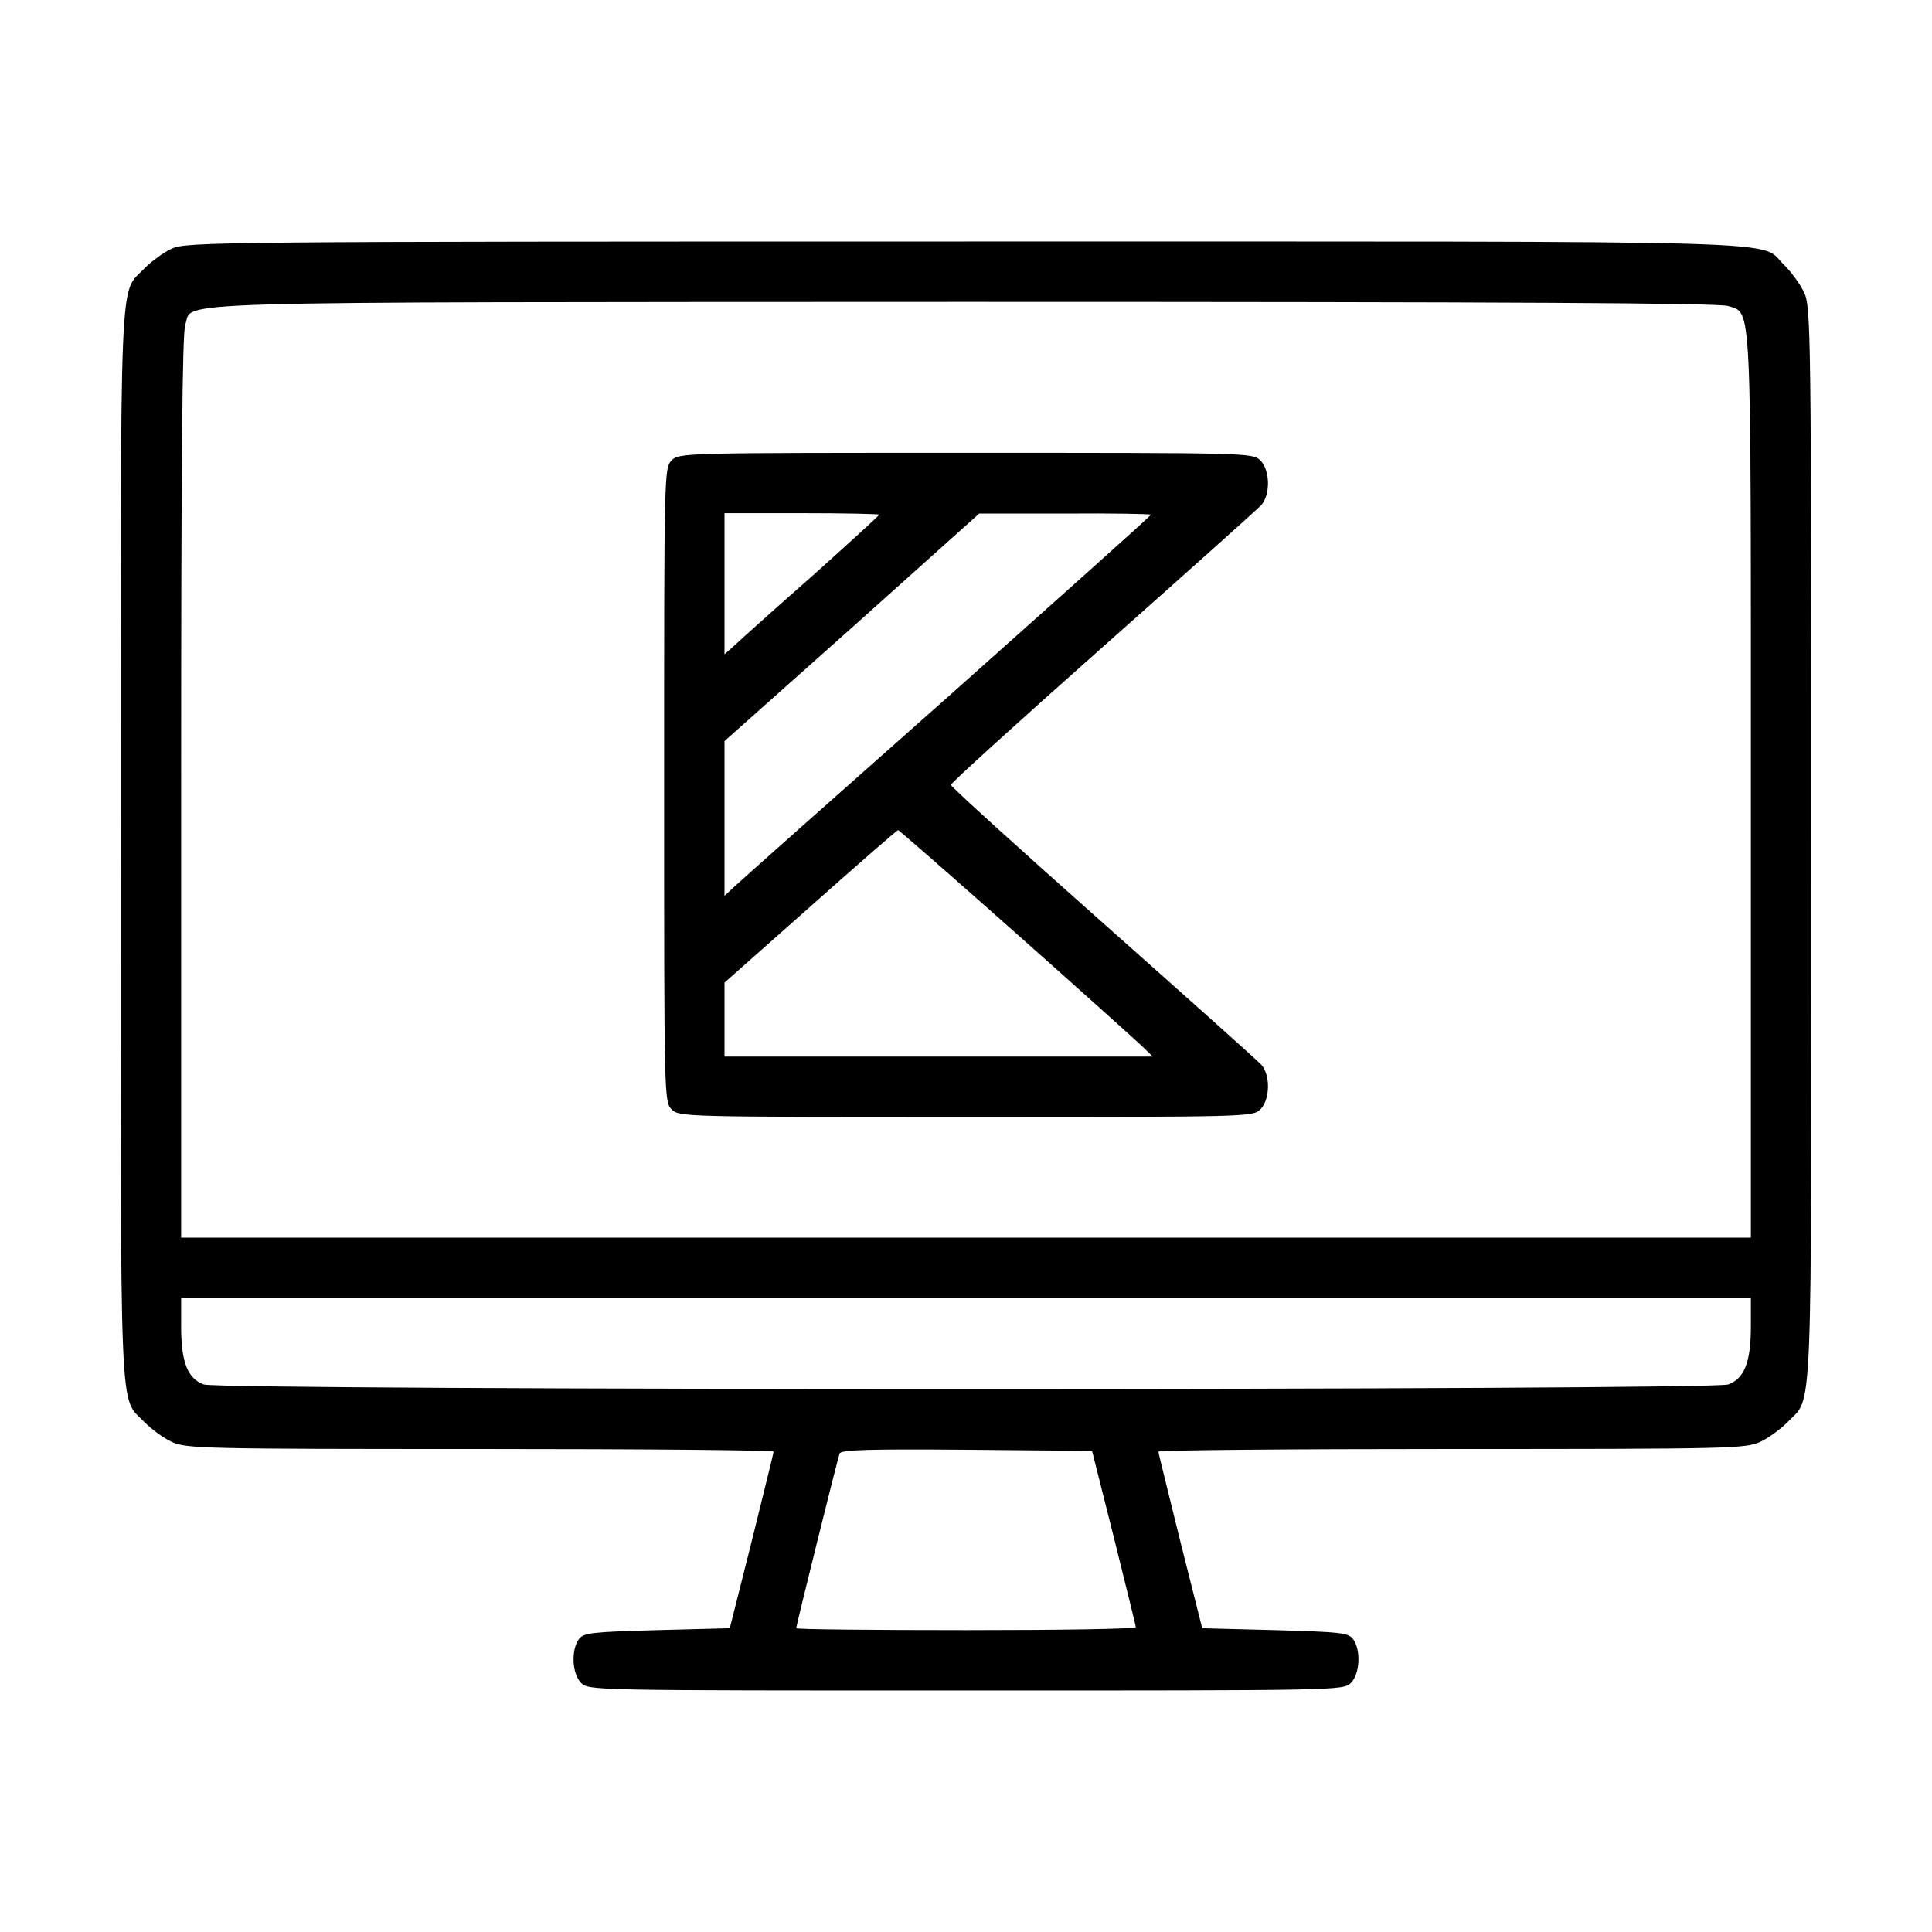
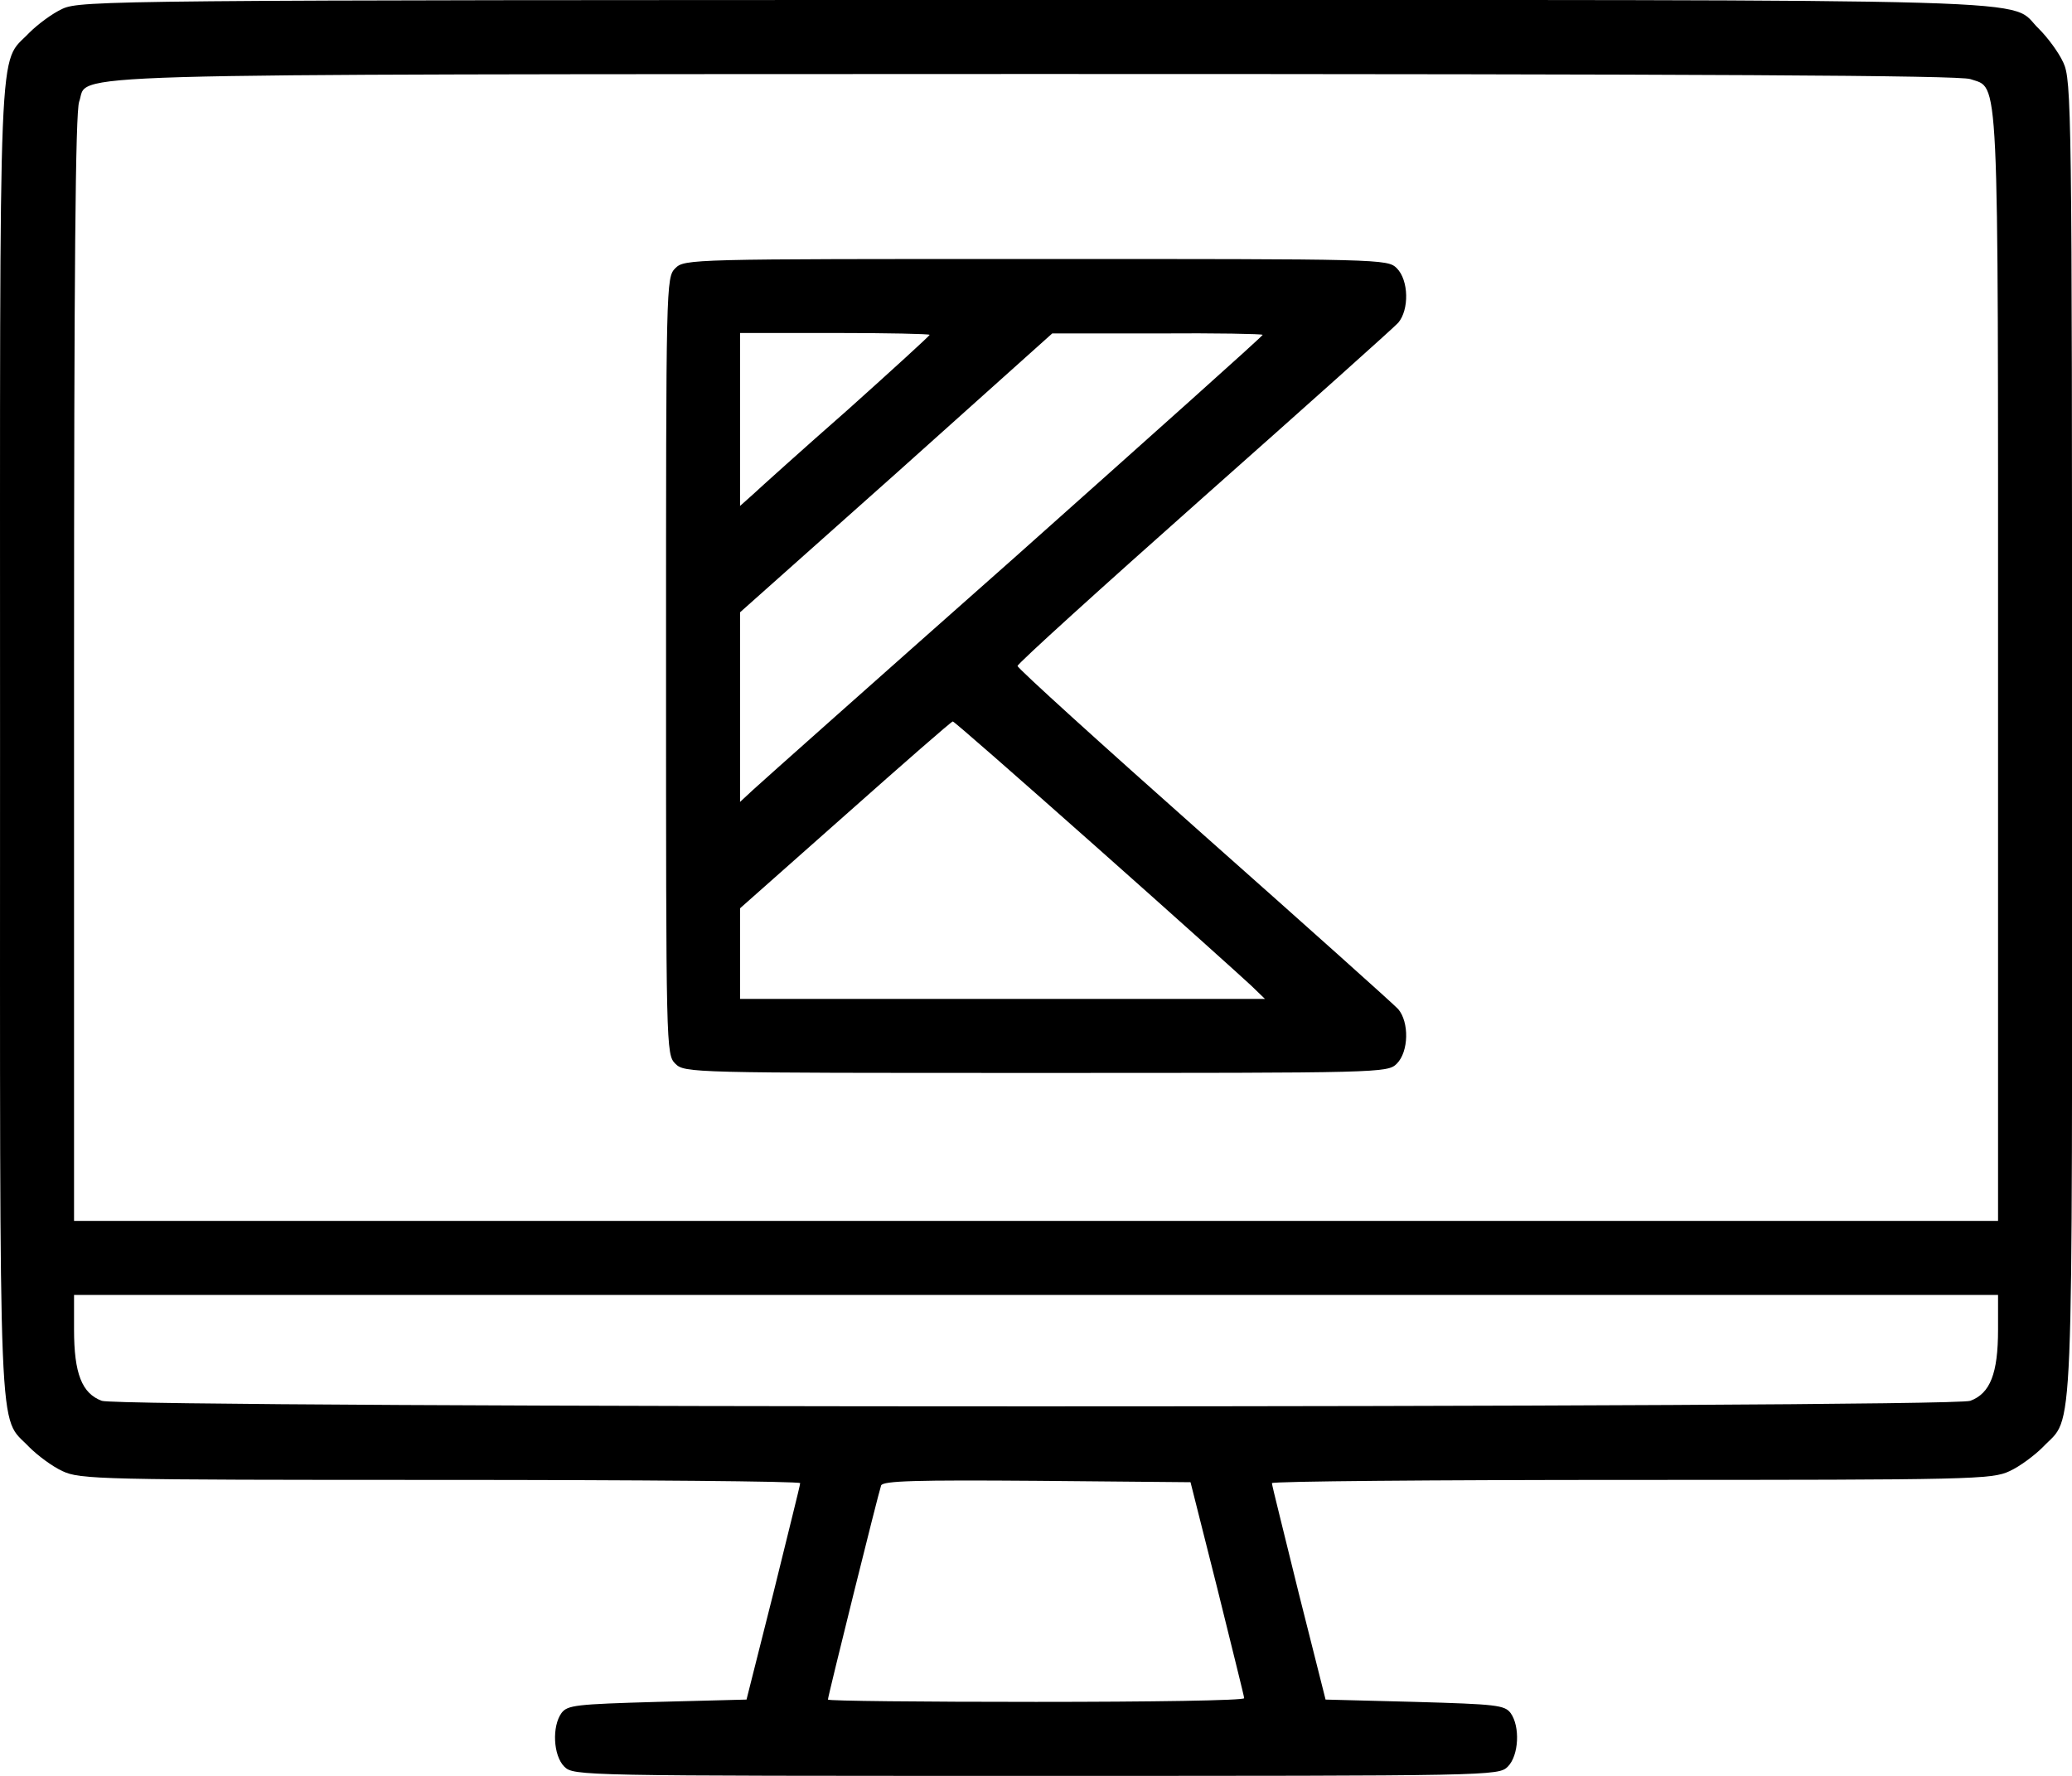
- <svg xmlns="http://www.w3.org/2000/svg" version="1.0" width="512pt" height="512pt" viewBox="0 0 512 512" preserveAspectRatio="xMidYMid meet">
-   <g transform="translate(0,512) scale(0.1,-0.1)" fill="#000000" stroke="none">
-     <path d="M455 4461 c-22 -10 -54 -34 -72 -52 -68 -72 -63 39 -63 -1529 0 -1568 -5 -1457 63 -1529 18 -18 50 -42 72 -52 38 -18 81 -19 818 -19 427 0 777 -3 777 -7 0 -5 -27 -111 -58 -238 l-58 -230 -193 -5 c-176 -5 -194 -7 -207 -24 -21 -29 -18 -92 6 -116 20 -20 33 -20 1020 -20 987 0 1000 0 1020 20 24 24 27 87 6 116 -13 17 -31 19 -207 24 l-193 5 -58 230 c-31 127 -58 233 -58 238 0 4 350 7 778 7 736 0 779 1 817 19 22 10 54 34 72 52 68 72 63 -40 63 1531 0 1365 -1 1425 -19 1463 -10 22 -34 54 -52 72 -72 68 107 63 -2171 63 -1988 0 -2064 -1 -2103 -19z m4125 -152 c63 -22 60 42 60 -1274 l0 -1195 -2080 0 -2080 0 0 1194 c0 864 3 1202 11 1226 23 63 -117 59 2065 60 1461 0 2000 -3 2024 -11z m60 -2704 c0 -95 -17 -138 -60 -154 -47 -16 -3993 -16 -4040 0 -43 16 -60 59 -60 154 l0 75 2080 0 2080 0 0 -75z m-1688 -560 c31 -126 58 -233 58 -237 0 -5 -202 -8 -450 -8 -247 0 -450 2 -450 5 0 7 109 446 115 463 4 10 76 12 337 10 l332 -3 58 -230z" />
-     <path d="M1780 3900 c-20 -20 -20 -33 -20 -860 0 -827 0 -840 20 -860 20 -20 33 -20 780 -20 747 0 760 0 780 20 26 26 27 90 3 118 -10 11 -199 180 -420 376 -222 197 -403 361 -403 366 0 5 181 169 403 366 221 196 410 365 420 376 24 28 23 92 -3 118 -20 20 -33 20 -780 20 -747 0 -760 0 -780 -20z m550 -144 c0 -2 -80 -75 -177 -162 -98 -86 -190 -169 -205 -183 l-28 -25 0 187 0 187 205 0 c113 0 205 -2 205 -4z m720 0 c0 -3 -242 -219 -537 -482 -296 -262 -550 -488 -565 -502 l-28 -26 0 205 0 205 338 301 337 302 228 0 c125 1 227 -1 227 -3z m-360 -1107 c168 -149 318 -284 335 -300 l30 -29 -568 0 -567 0 0 98 0 98 228 202 c125 111 229 202 232 202 3 0 142 -122 310 -271z" />
+ <svg xmlns="http://www.w3.org/2000/svg" version="1.1" id="Capa_1" x="0px" y="0px" viewBox="0 0 448 384" style="enable-background:new 0 0 448 384;" xml:space="preserve">
+   <g transform="translate(0,512) scale(0.1,-0.1)">
+     <path d="M135.1,5101c-22-10-54-34-72-52c-68-72-63,39-63-1529s-5-1457,63-1529c18-18,50-42,72-52c38-18,81-19,818-19    c427,0,777-3,777-7c0-5-27-111-58-238l-58-230l-193-5c-176-5-194-7-207-24c-21-29-18-92,6-116c20-20,33-20,1020-20s1000,0,1020,20    c24,24,27,87,6,116c-13,17-31,19-207,24l-193,5l-58,230c-31,127-58,233-58,238c0,4,350,7,778,7c736,0,779,1,817,19    c22,10,54,34,72,52c68,72,63-40,63,1531c0,1365-1,1425-19,1463c-10,22-34,54-52,72c-72,68,107,63-2171,63    C250.1,5120,174.1,5119,135.1,5101z M4260.1,4949c63-22,60,42,60-1274V2480h-2080h-2080v1194c0,864,3,1202,11,1226    c23,63-117,59,2065,60C3697.1,4960,4236.1,4957,4260.1,4949z M4320.1,2245c0-95-17-138-60-154c-47-16-3993-16-4040,0    c-43,16-60,59-60,154v75h2080h2080V2245z M2632.1,1685c31-126,58-233,58-237c0-5-202-8-450-8c-247,0-450,2-450,5    c0,7,109,446,115,463c4,10,76,12,337,10l332-3L2632.1,1685z" />
+     <path d="M1460.1,4540c-20-20-20-33-20-860s0-840,20-860s33-20,780-20s760,0,780,20c26,26,27,90,3,118c-10,11-199,180-420,376    c-222,197-403,361-403,366s181,169,403,366c221,196,410,365,420,376c24,28,23,92-3,118c-20,20-33,20-780,20    S1480.1,4560,1460.1,4540z M2010.1,4396c0-2-80-75-177-162c-98-86-190-169-205-183l-28-25v187v187h205    C1918.1,4400,2010.1,4398,2010.1,4396z M2730.1,4396c0-3-242-219-537-482c-296-262-550-488-565-502l-28-26v205v205l338,301l337,302    h228C2628.1,4400,2730.1,4398,2730.1,4396z M2370.1,3289c168-149,318-284,335-300l30-29h-568h-567v98v98l228,202    c125,111,229,202,232,202S2202.1,3438,2370.1,3289z" />
  </g>
</svg>
